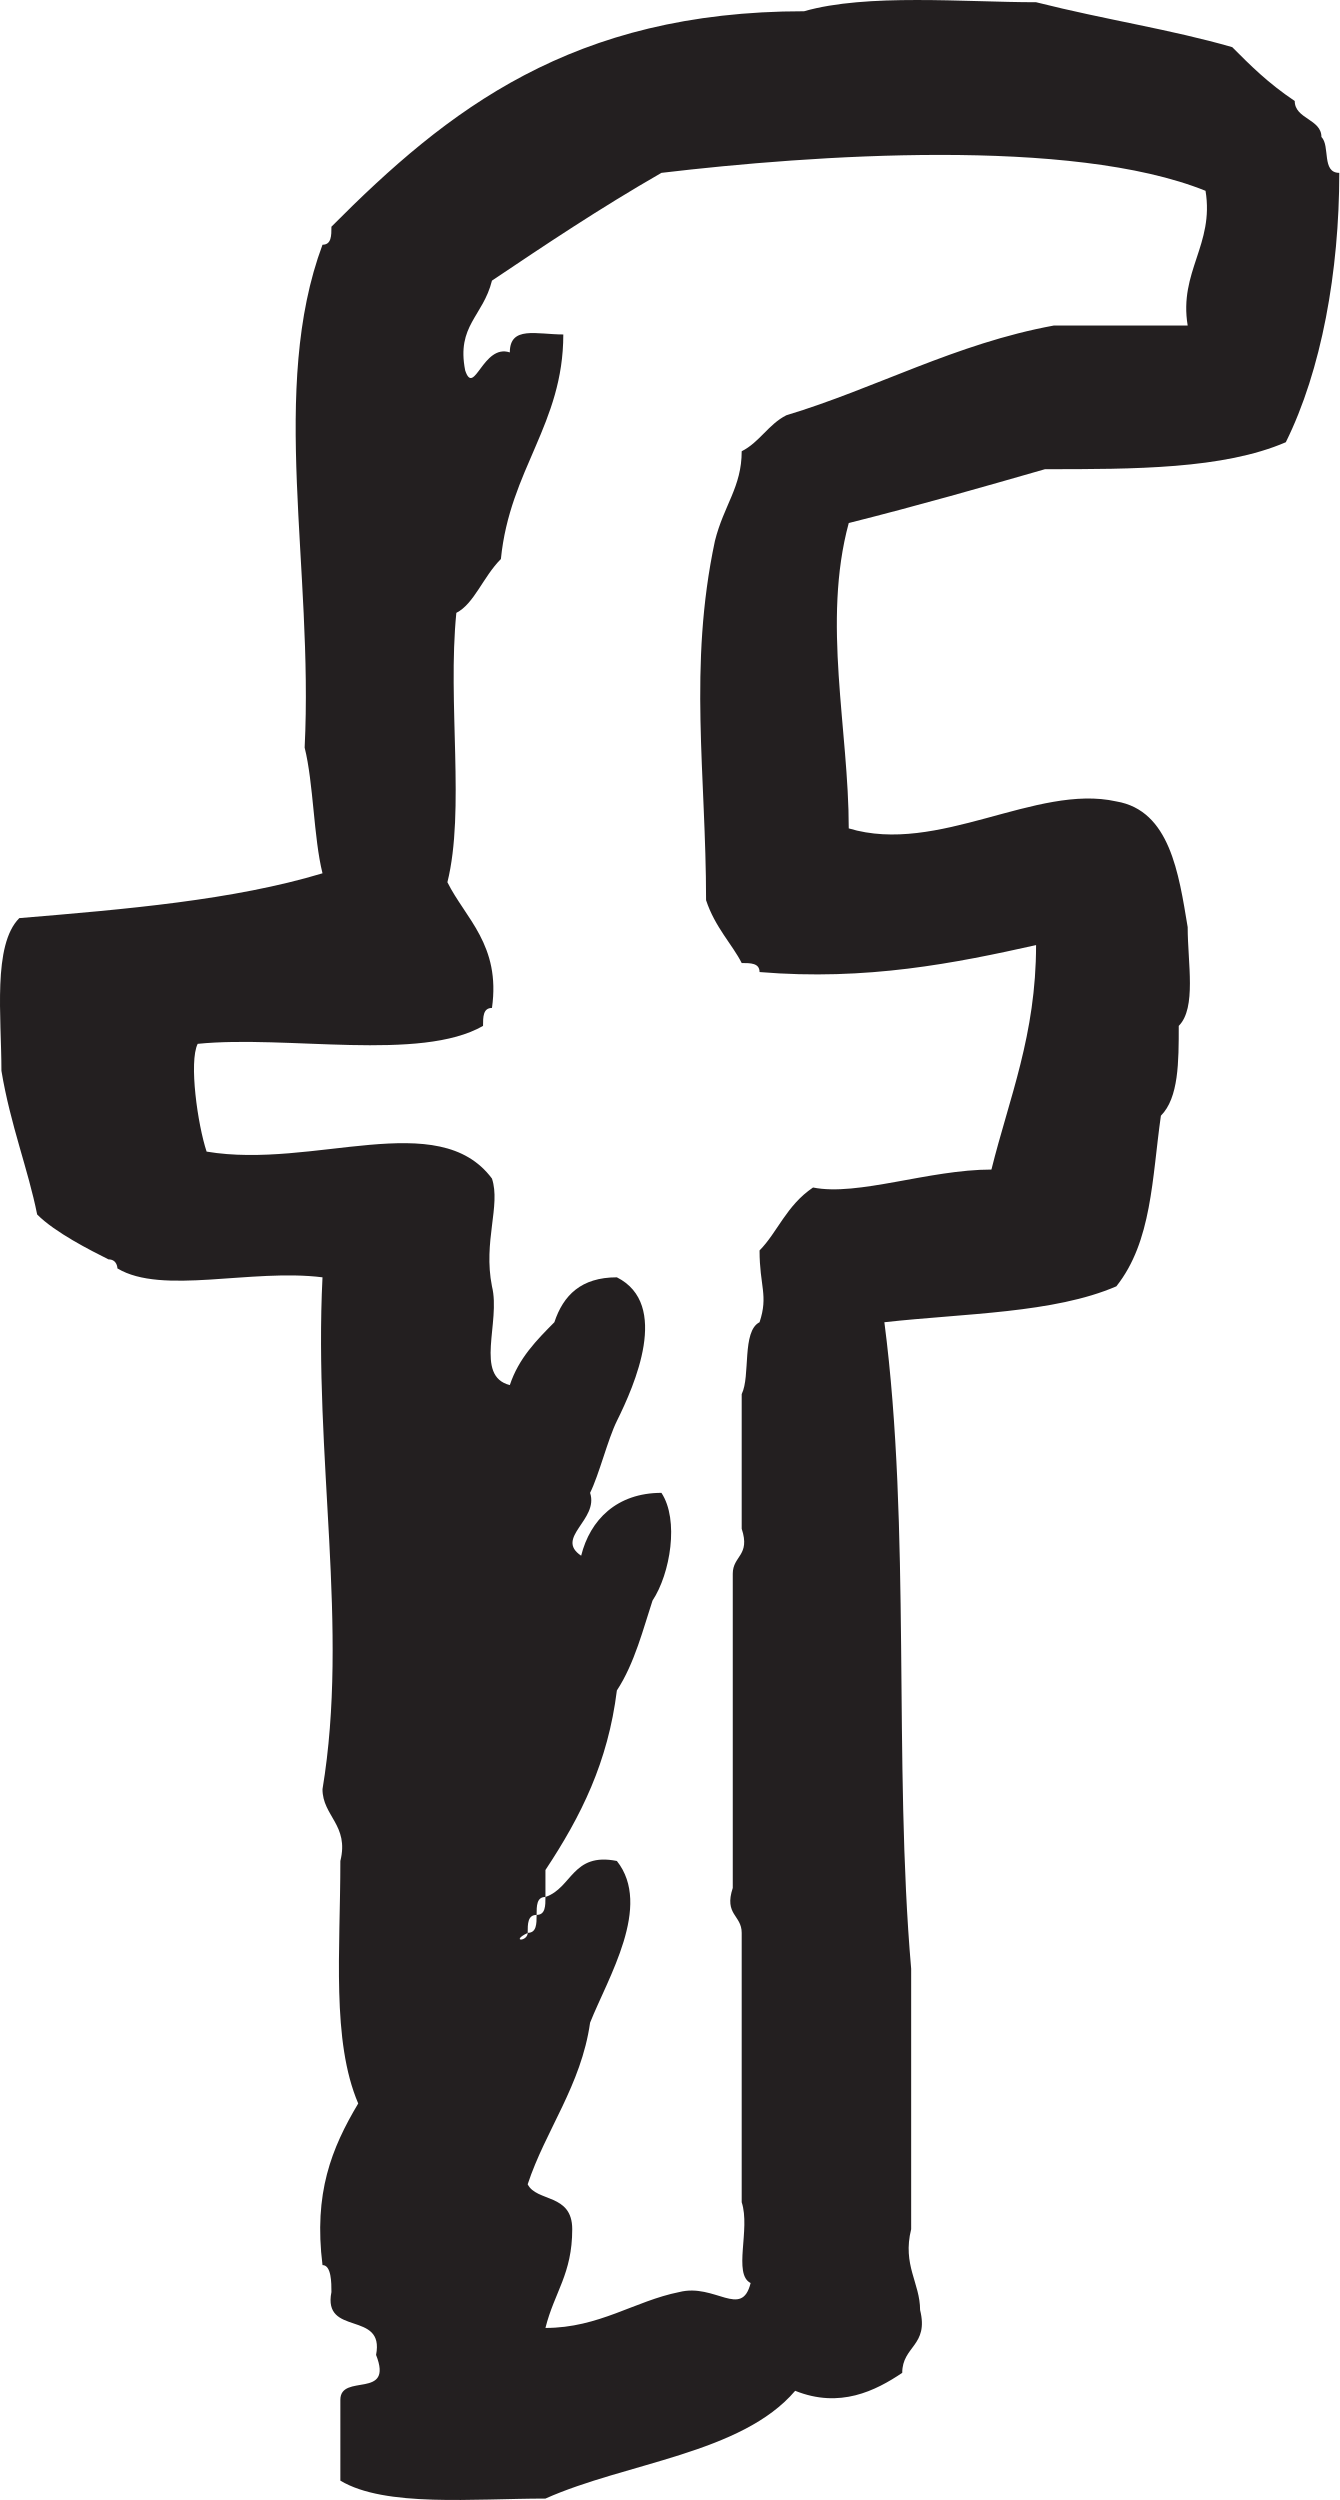
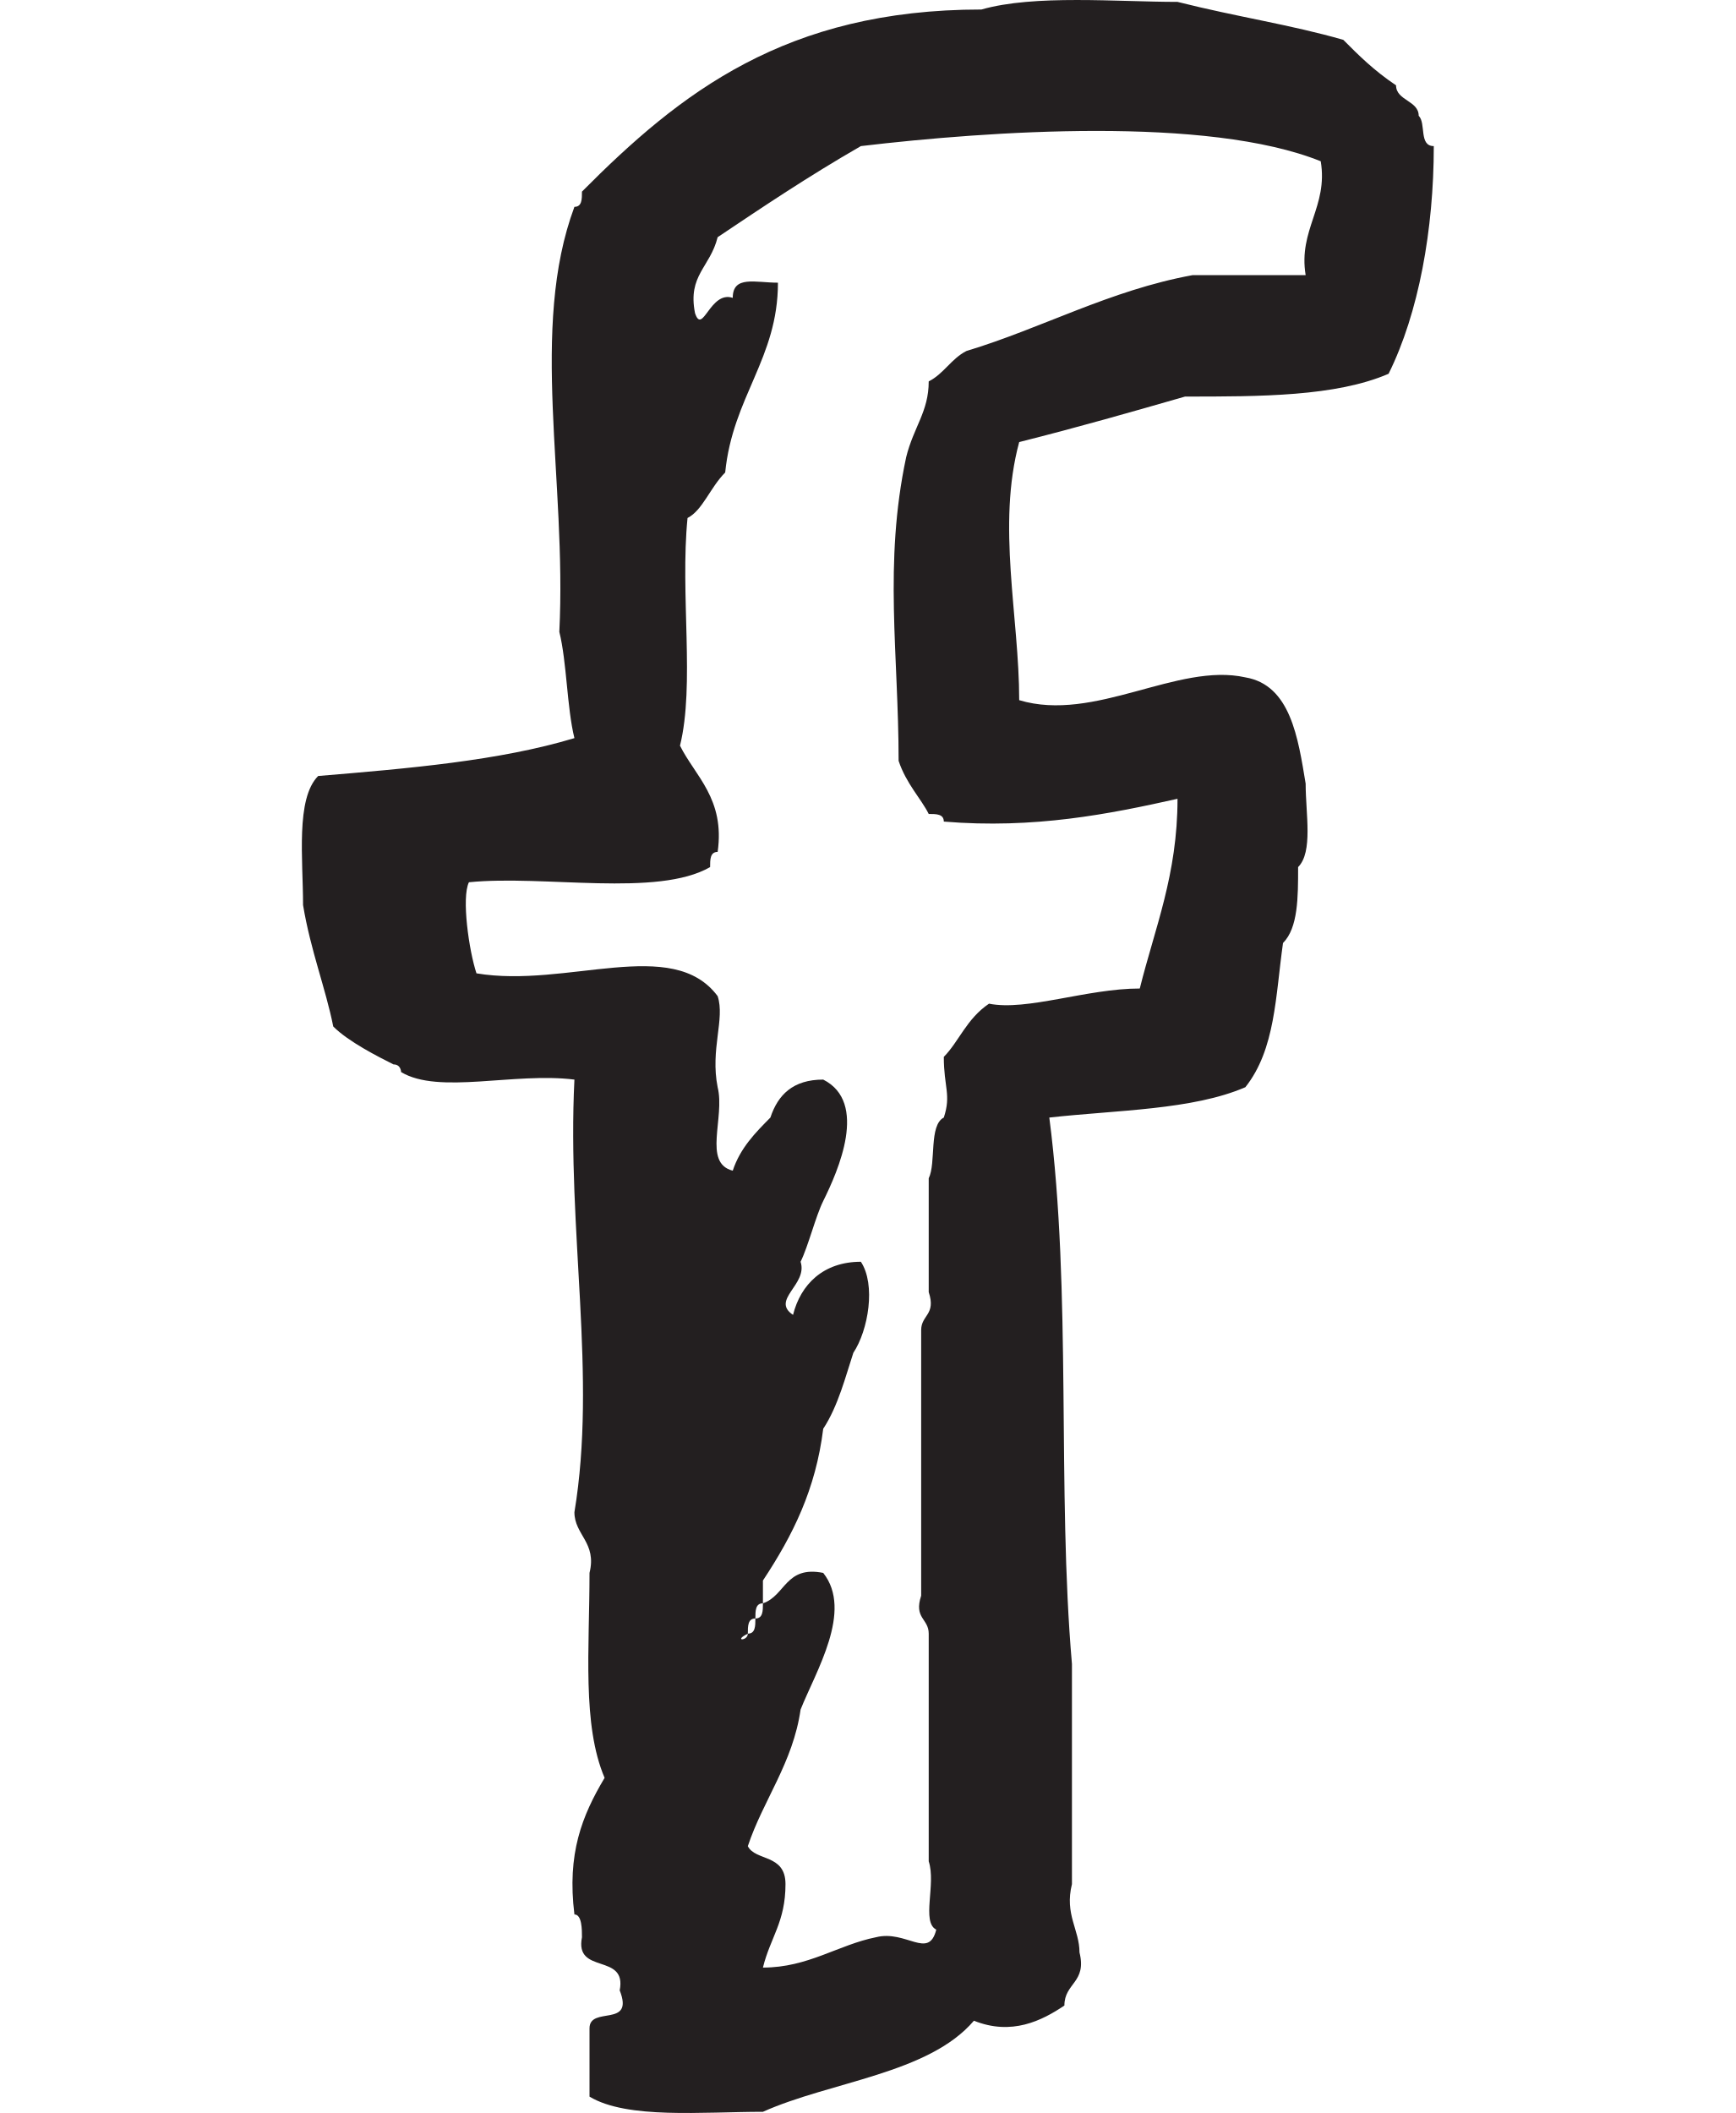
- <svg xmlns="http://www.w3.org/2000/svg" width="15" height="28" viewBox="0 0 15 28" fill="none">
-   <path d="M11.704 5.255C12.702 5.255 13.701 5.255 14.401 4.953C14.8 4.149 15 3.042 15 1.936C14.8 1.936 14.9 1.634 14.8 1.534C14.8 1.333 14.501 1.333 14.501 1.131C14.201 0.93 14.001 0.729 13.801 0.528C13.102 0.327 12.403 0.226 11.604 0.025C10.805 0.025 9.706 -0.075 9.006 0.126C6.409 0.126 5.011 1.232 3.712 2.539C3.712 2.64 3.712 2.741 3.612 2.741C3.013 4.35 3.512 6.361 3.412 8.373C3.512 8.775 3.512 9.378 3.612 9.781C2.613 10.082 1.414 10.183 0.216 10.283C-0.084 10.585 0.016 11.39 0.016 11.993C0.116 12.597 0.316 13.099 0.416 13.602C0.615 13.803 1.015 14.005 1.215 14.105C1.315 14.105 1.315 14.206 1.315 14.206C1.814 14.507 2.813 14.206 3.612 14.306C3.512 16.318 3.912 18.229 3.612 20.039C3.612 20.34 3.912 20.441 3.812 20.843C3.812 21.849 3.712 22.855 4.012 23.559C3.712 24.062 3.512 24.564 3.612 25.369C3.712 25.369 3.712 25.57 3.712 25.671C3.612 26.174 4.311 25.872 4.212 26.375C4.411 26.878 3.812 26.576 3.812 26.878V27.783C4.311 28.084 5.31 27.984 6.109 27.984C7.009 27.582 8.307 27.481 8.906 26.777C9.406 26.978 9.806 26.777 10.105 26.576C10.105 26.274 10.405 26.274 10.305 25.872C10.305 25.57 10.105 25.369 10.205 24.967V22.05C10.005 19.737 10.205 17.122 9.905 14.809C10.805 14.709 11.803 14.709 12.503 14.407C12.902 13.904 12.902 13.2 13.002 12.496C13.202 12.295 13.202 11.893 13.202 11.49C13.402 11.289 13.302 10.786 13.302 10.384C13.202 9.781 13.102 9.077 12.503 8.976C11.604 8.775 10.505 9.579 9.506 9.278C9.506 8.171 9.206 6.965 9.506 5.858C10.305 5.657 11.004 5.456 11.704 5.255ZM7.908 10.082C8.007 10.384 8.207 10.585 8.307 10.786C8.407 10.786 8.507 10.786 8.507 10.887C9.706 10.987 10.705 10.786 11.604 10.585C11.604 11.591 11.304 12.295 11.104 13.099C10.405 13.099 9.606 13.401 9.106 13.3C8.807 13.502 8.707 13.803 8.507 14.005C8.507 14.407 8.607 14.507 8.507 14.809C8.307 14.91 8.407 15.412 8.307 15.614V17.122C8.407 17.424 8.207 17.424 8.207 17.625V21.145C8.107 21.447 8.307 21.447 8.307 21.648V24.665C8.407 24.967 8.207 25.47 8.407 25.57C8.307 25.973 8.007 25.57 7.608 25.671C7.108 25.771 6.709 26.073 6.109 26.073C6.209 25.671 6.409 25.47 6.409 24.967C6.409 24.564 6.01 24.665 5.91 24.464C6.109 23.86 6.509 23.358 6.609 22.654C6.809 22.151 7.308 21.346 6.909 20.843C6.409 20.743 6.409 21.145 6.109 21.246C6.109 21.346 6.109 21.447 6.01 21.447C6.01 21.547 6.01 21.648 5.91 21.648C5.91 21.748 5.71 21.748 5.91 21.648C5.91 21.547 5.91 21.447 6.01 21.447C6.01 21.346 6.01 21.246 6.109 21.246V20.944C6.509 20.34 6.809 19.737 6.909 18.933C7.108 18.631 7.208 18.229 7.308 17.927C7.508 17.625 7.608 17.022 7.408 16.72C6.909 16.72 6.609 17.022 6.509 17.424C6.209 17.223 6.709 17.022 6.609 16.72C6.709 16.519 6.809 16.116 6.909 15.915C7.108 15.513 7.508 14.608 6.909 14.306C6.509 14.306 6.309 14.507 6.209 14.809C6.01 15.01 5.81 15.211 5.71 15.513C5.31 15.412 5.61 14.809 5.51 14.407C5.41 13.904 5.61 13.502 5.51 13.2C4.911 12.395 3.512 13.099 2.314 12.898C2.214 12.597 2.114 11.893 2.214 11.691C3.213 11.591 4.711 11.893 5.41 11.49C5.41 11.39 5.41 11.289 5.51 11.289C5.61 10.585 5.21 10.283 5.011 9.881C5.21 9.077 5.011 7.87 5.111 6.864C5.31 6.763 5.41 6.462 5.61 6.261C5.71 5.255 6.309 4.752 6.309 3.746C6.01 3.746 5.71 3.646 5.71 3.947C5.41 3.847 5.31 4.45 5.21 4.149C5.111 3.646 5.41 3.545 5.51 3.143C6.109 2.741 6.709 2.338 7.408 1.936C9.106 1.735 12.003 1.534 13.502 2.137C13.601 2.741 13.202 3.042 13.302 3.646H11.803C10.705 3.847 9.806 4.35 8.807 4.651C8.607 4.752 8.507 4.953 8.307 5.054C8.307 5.456 8.107 5.657 8.007 6.059C7.708 7.467 7.908 8.674 7.908 10.082Z" fill="#231F20" />
+ <svg xmlns="http://www.w3.org/2000/svg" width="23" height="28" viewBox="0 0 23 28" fill="none">
+   <path d="M15.704 5.255C16.702 5.255 17.701 5.255 18.401 4.953C18.8 4.149 19 3.042 19 1.936C18.8 1.936 18.9 1.634 18.8 1.534C18.8 1.333 18.5 1.333 18.5 1.131C18.201 0.93 18.001 0.729 17.801 0.528C17.102 0.327 16.403 0.226 15.604 0.025C14.805 0.025 13.706 -0.075 13.006 0.126C10.409 0.126 9.011 1.232 7.712 2.539C7.712 2.64 7.712 2.741 7.612 2.741C7.013 4.35 7.512 6.361 7.412 8.373C7.512 8.775 7.512 9.378 7.612 9.781C6.613 10.082 5.414 10.183 4.216 10.283C3.916 10.585 4.016 11.39 4.016 11.993C4.116 12.597 4.316 13.099 4.416 13.602C4.615 13.803 5.015 14.005 5.215 14.105C5.315 14.105 5.315 14.206 5.315 14.206C5.814 14.507 6.813 14.206 7.612 14.306C7.512 16.318 7.912 18.229 7.612 20.039C7.612 20.34 7.912 20.441 7.812 20.843C7.812 21.849 7.712 22.855 8.012 23.559C7.712 24.062 7.512 24.564 7.612 25.369C7.712 25.369 7.712 25.57 7.712 25.671C7.612 26.174 8.311 25.872 8.212 26.375C8.411 26.878 7.812 26.576 7.812 26.878V27.783C8.311 28.084 9.31 27.984 10.11 27.984C11.008 27.582 12.307 27.481 12.906 26.777C13.406 26.978 13.806 26.777 14.105 26.576C14.105 26.274 14.405 26.274 14.305 25.872C14.305 25.57 14.105 25.369 14.205 24.967V22.05C14.005 19.737 14.205 17.122 13.905 14.809C14.805 14.709 15.803 14.709 16.503 14.407C16.902 13.904 16.902 13.2 17.002 12.496C17.202 12.295 17.202 11.893 17.202 11.49C17.402 11.289 17.302 10.786 17.302 10.384C17.202 9.781 17.102 9.077 16.503 8.976C15.604 8.775 14.505 9.579 13.506 9.278C13.506 8.171 13.206 6.965 13.506 5.858C14.305 5.657 15.004 5.456 15.704 5.255ZM11.908 10.082C12.008 10.384 12.207 10.585 12.307 10.786C12.407 10.786 12.507 10.786 12.507 10.887C13.706 10.987 14.705 10.786 15.604 10.585C15.604 11.591 15.304 12.295 15.104 13.099C14.405 13.099 13.606 13.401 13.106 13.3C12.807 13.502 12.707 13.803 12.507 14.005C12.507 14.407 12.607 14.507 12.507 14.809C12.307 14.91 12.407 15.412 12.307 15.614V17.122C12.407 17.424 12.207 17.424 12.207 17.625V21.145C12.107 21.447 12.307 21.447 12.307 21.648V24.665C12.407 24.967 12.207 25.47 12.407 25.57C12.307 25.973 12.008 25.57 11.608 25.671C11.108 25.771 10.709 26.073 10.11 26.073C10.209 25.671 10.409 25.47 10.409 24.967C10.409 24.564 10.01 24.665 9.91 24.464C10.11 23.86 10.509 23.358 10.609 22.654C10.809 22.151 11.308 21.346 10.909 20.843C10.409 20.743 10.409 21.145 10.11 21.246C10.11 21.346 10.11 21.447 10.01 21.447C10.01 21.547 10.01 21.648 9.91 21.648C9.91 21.748 9.71 21.748 9.91 21.648C9.91 21.547 9.91 21.447 10.01 21.447C10.01 21.346 10.01 21.246 10.11 21.246V20.944C10.509 20.34 10.809 19.737 10.909 18.933C11.108 18.631 11.208 18.229 11.308 17.927C11.508 17.625 11.608 17.022 11.408 16.72C10.909 16.72 10.609 17.022 10.509 17.424C10.209 17.223 10.709 17.022 10.609 16.72C10.709 16.519 10.809 16.116 10.909 15.915C11.108 15.513 11.508 14.608 10.909 14.306C10.509 14.306 10.309 14.507 10.209 14.809C10.01 15.01 9.81 15.211 9.71 15.513C9.31 15.412 9.61 14.809 9.51 14.407C9.41 13.904 9.61 13.502 9.51 13.2C8.911 12.395 7.512 13.099 6.314 12.898C6.214 12.597 6.114 11.893 6.214 11.691C7.213 11.591 8.711 11.893 9.41 11.49C9.41 11.39 9.41 11.289 9.51 11.289C9.61 10.585 9.21 10.283 9.011 9.881C9.21 9.077 9.011 7.87 9.111 6.864C9.31 6.763 9.41 6.462 9.61 6.261C9.71 5.255 10.309 4.752 10.309 3.746C10.01 3.746 9.71 3.646 9.71 3.947C9.41 3.847 9.31 4.45 9.21 4.149C9.111 3.646 9.41 3.545 9.51 3.143C10.11 2.741 10.709 2.338 11.408 1.936C13.106 1.735 16.003 1.534 17.502 2.137C17.602 2.741 17.202 3.042 17.302 3.646H15.803C14.705 3.847 13.806 4.35 12.807 4.651C12.607 4.752 12.507 4.953 12.307 5.054C12.307 5.456 12.107 5.657 12.008 6.059C11.708 7.467 11.908 8.674 11.908 10.082Z" fill="#231F20" />
</svg>
